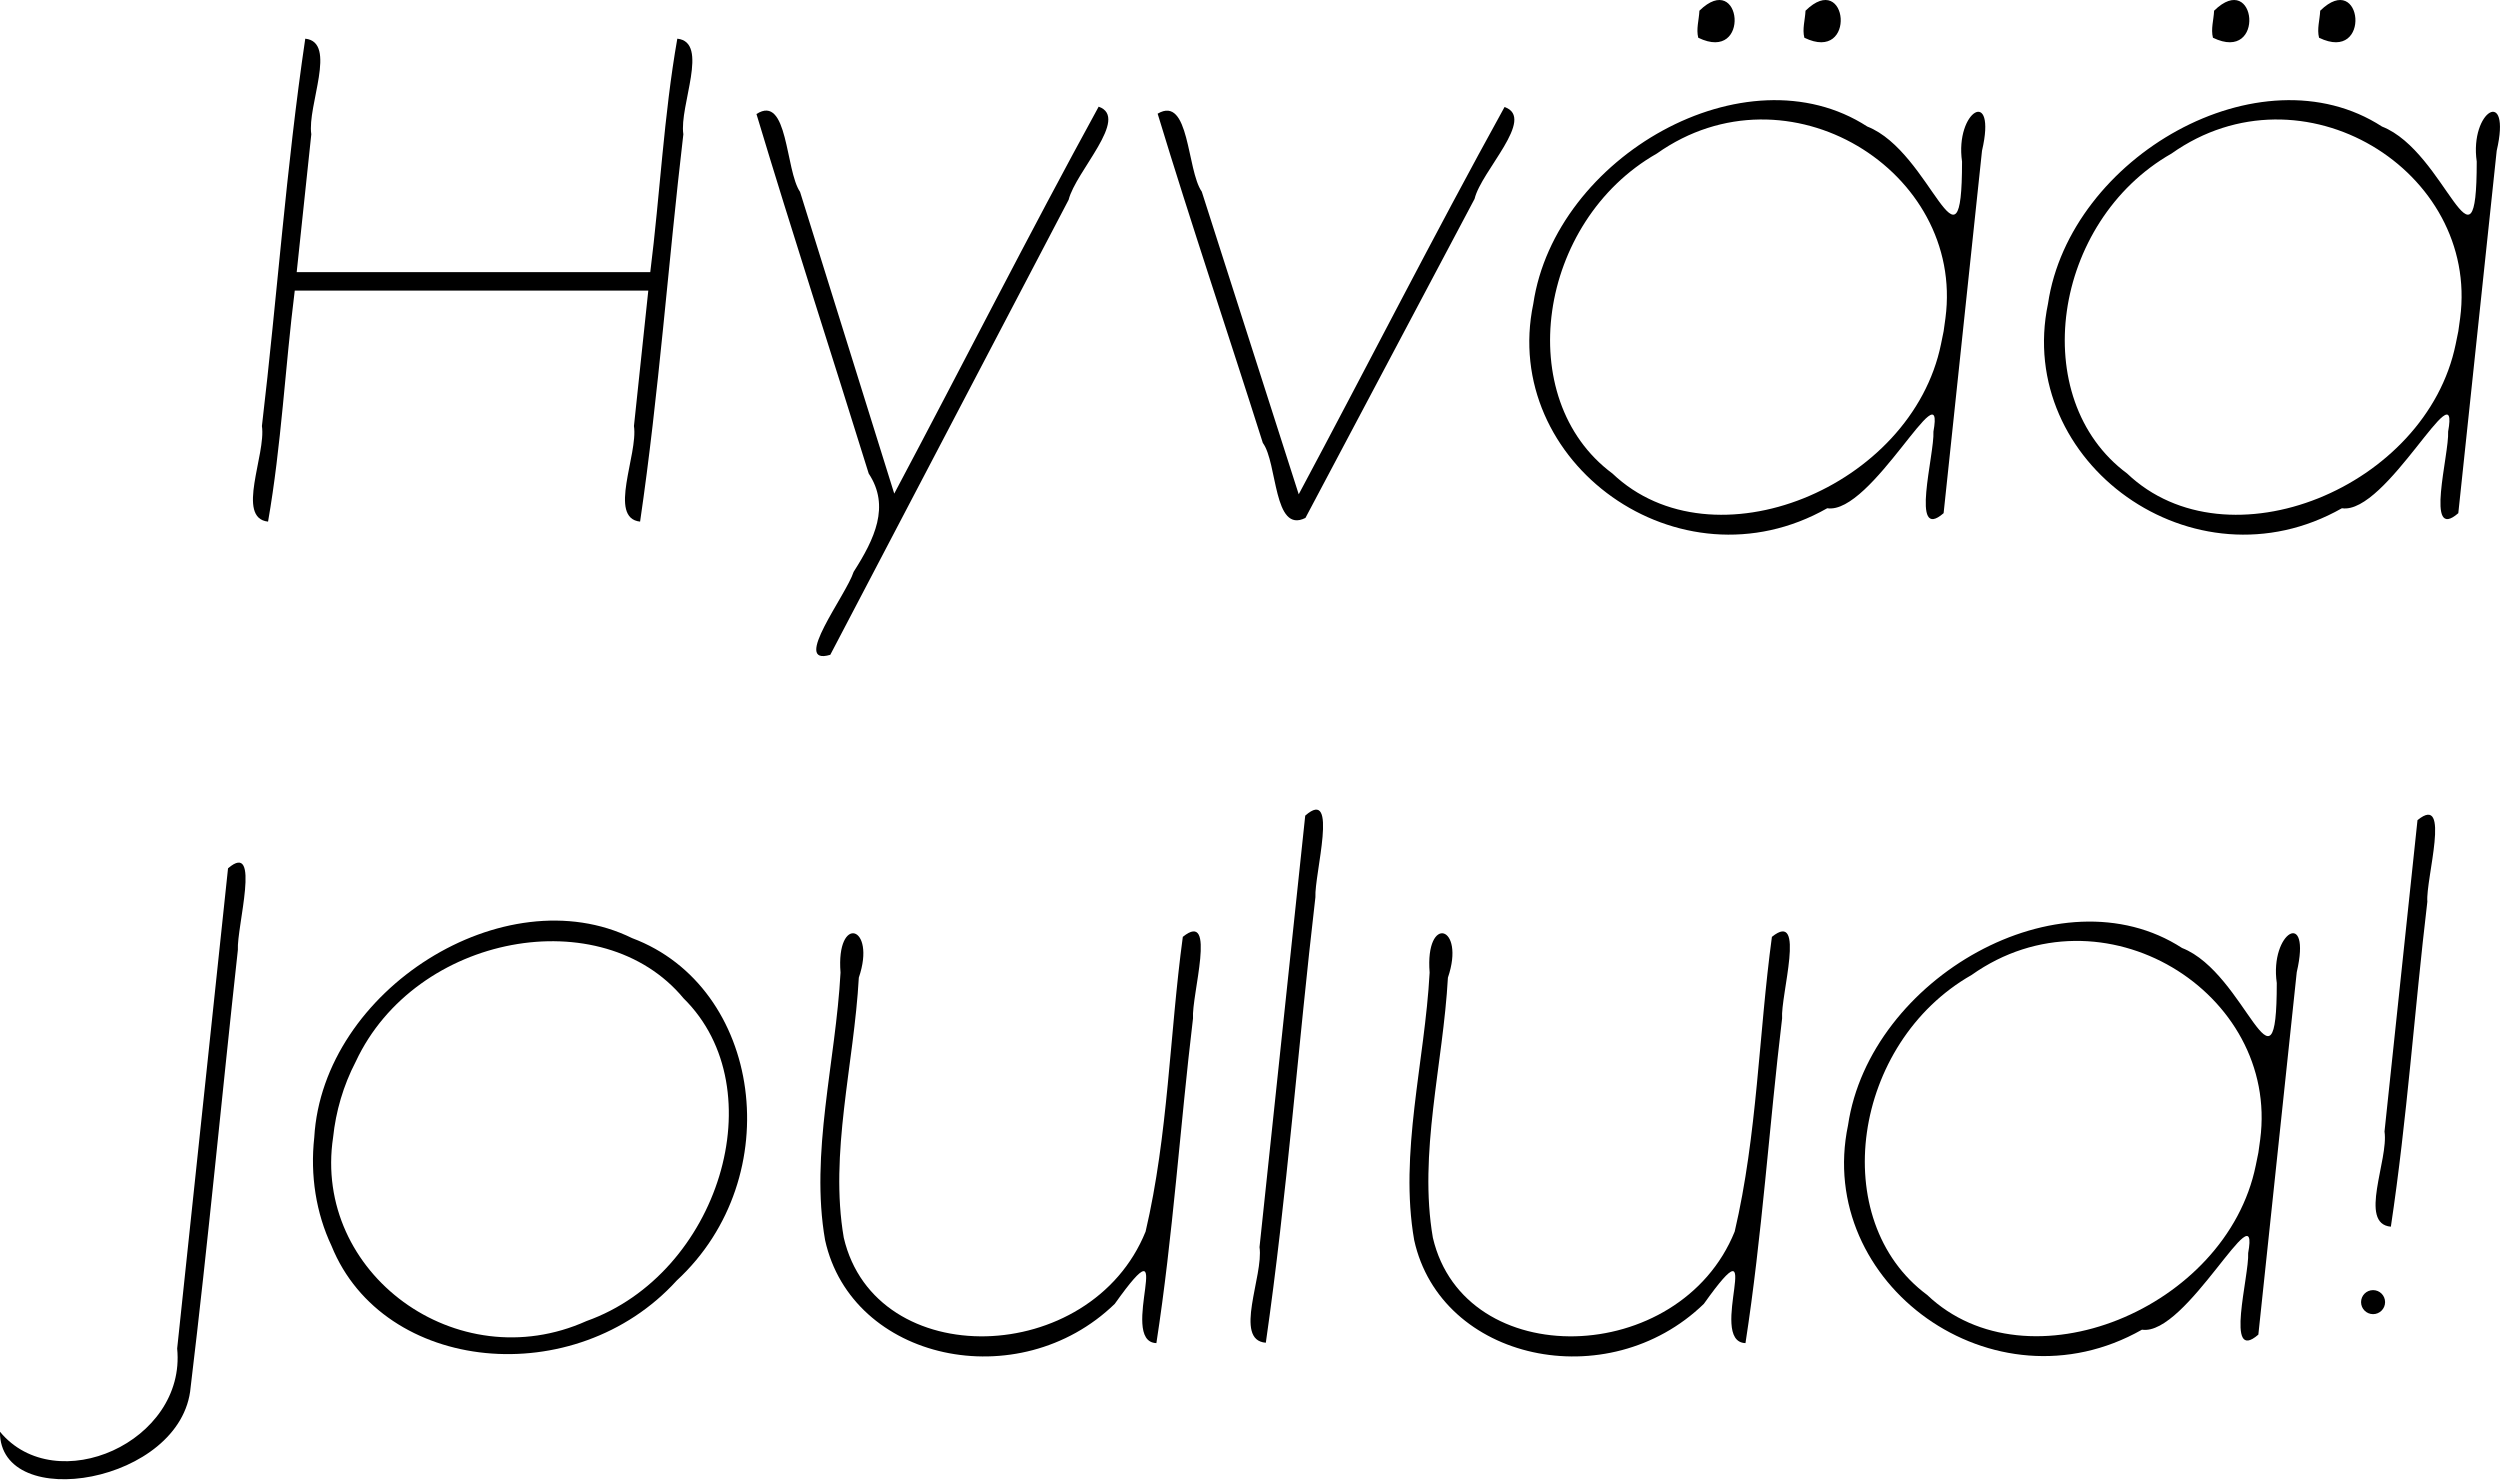
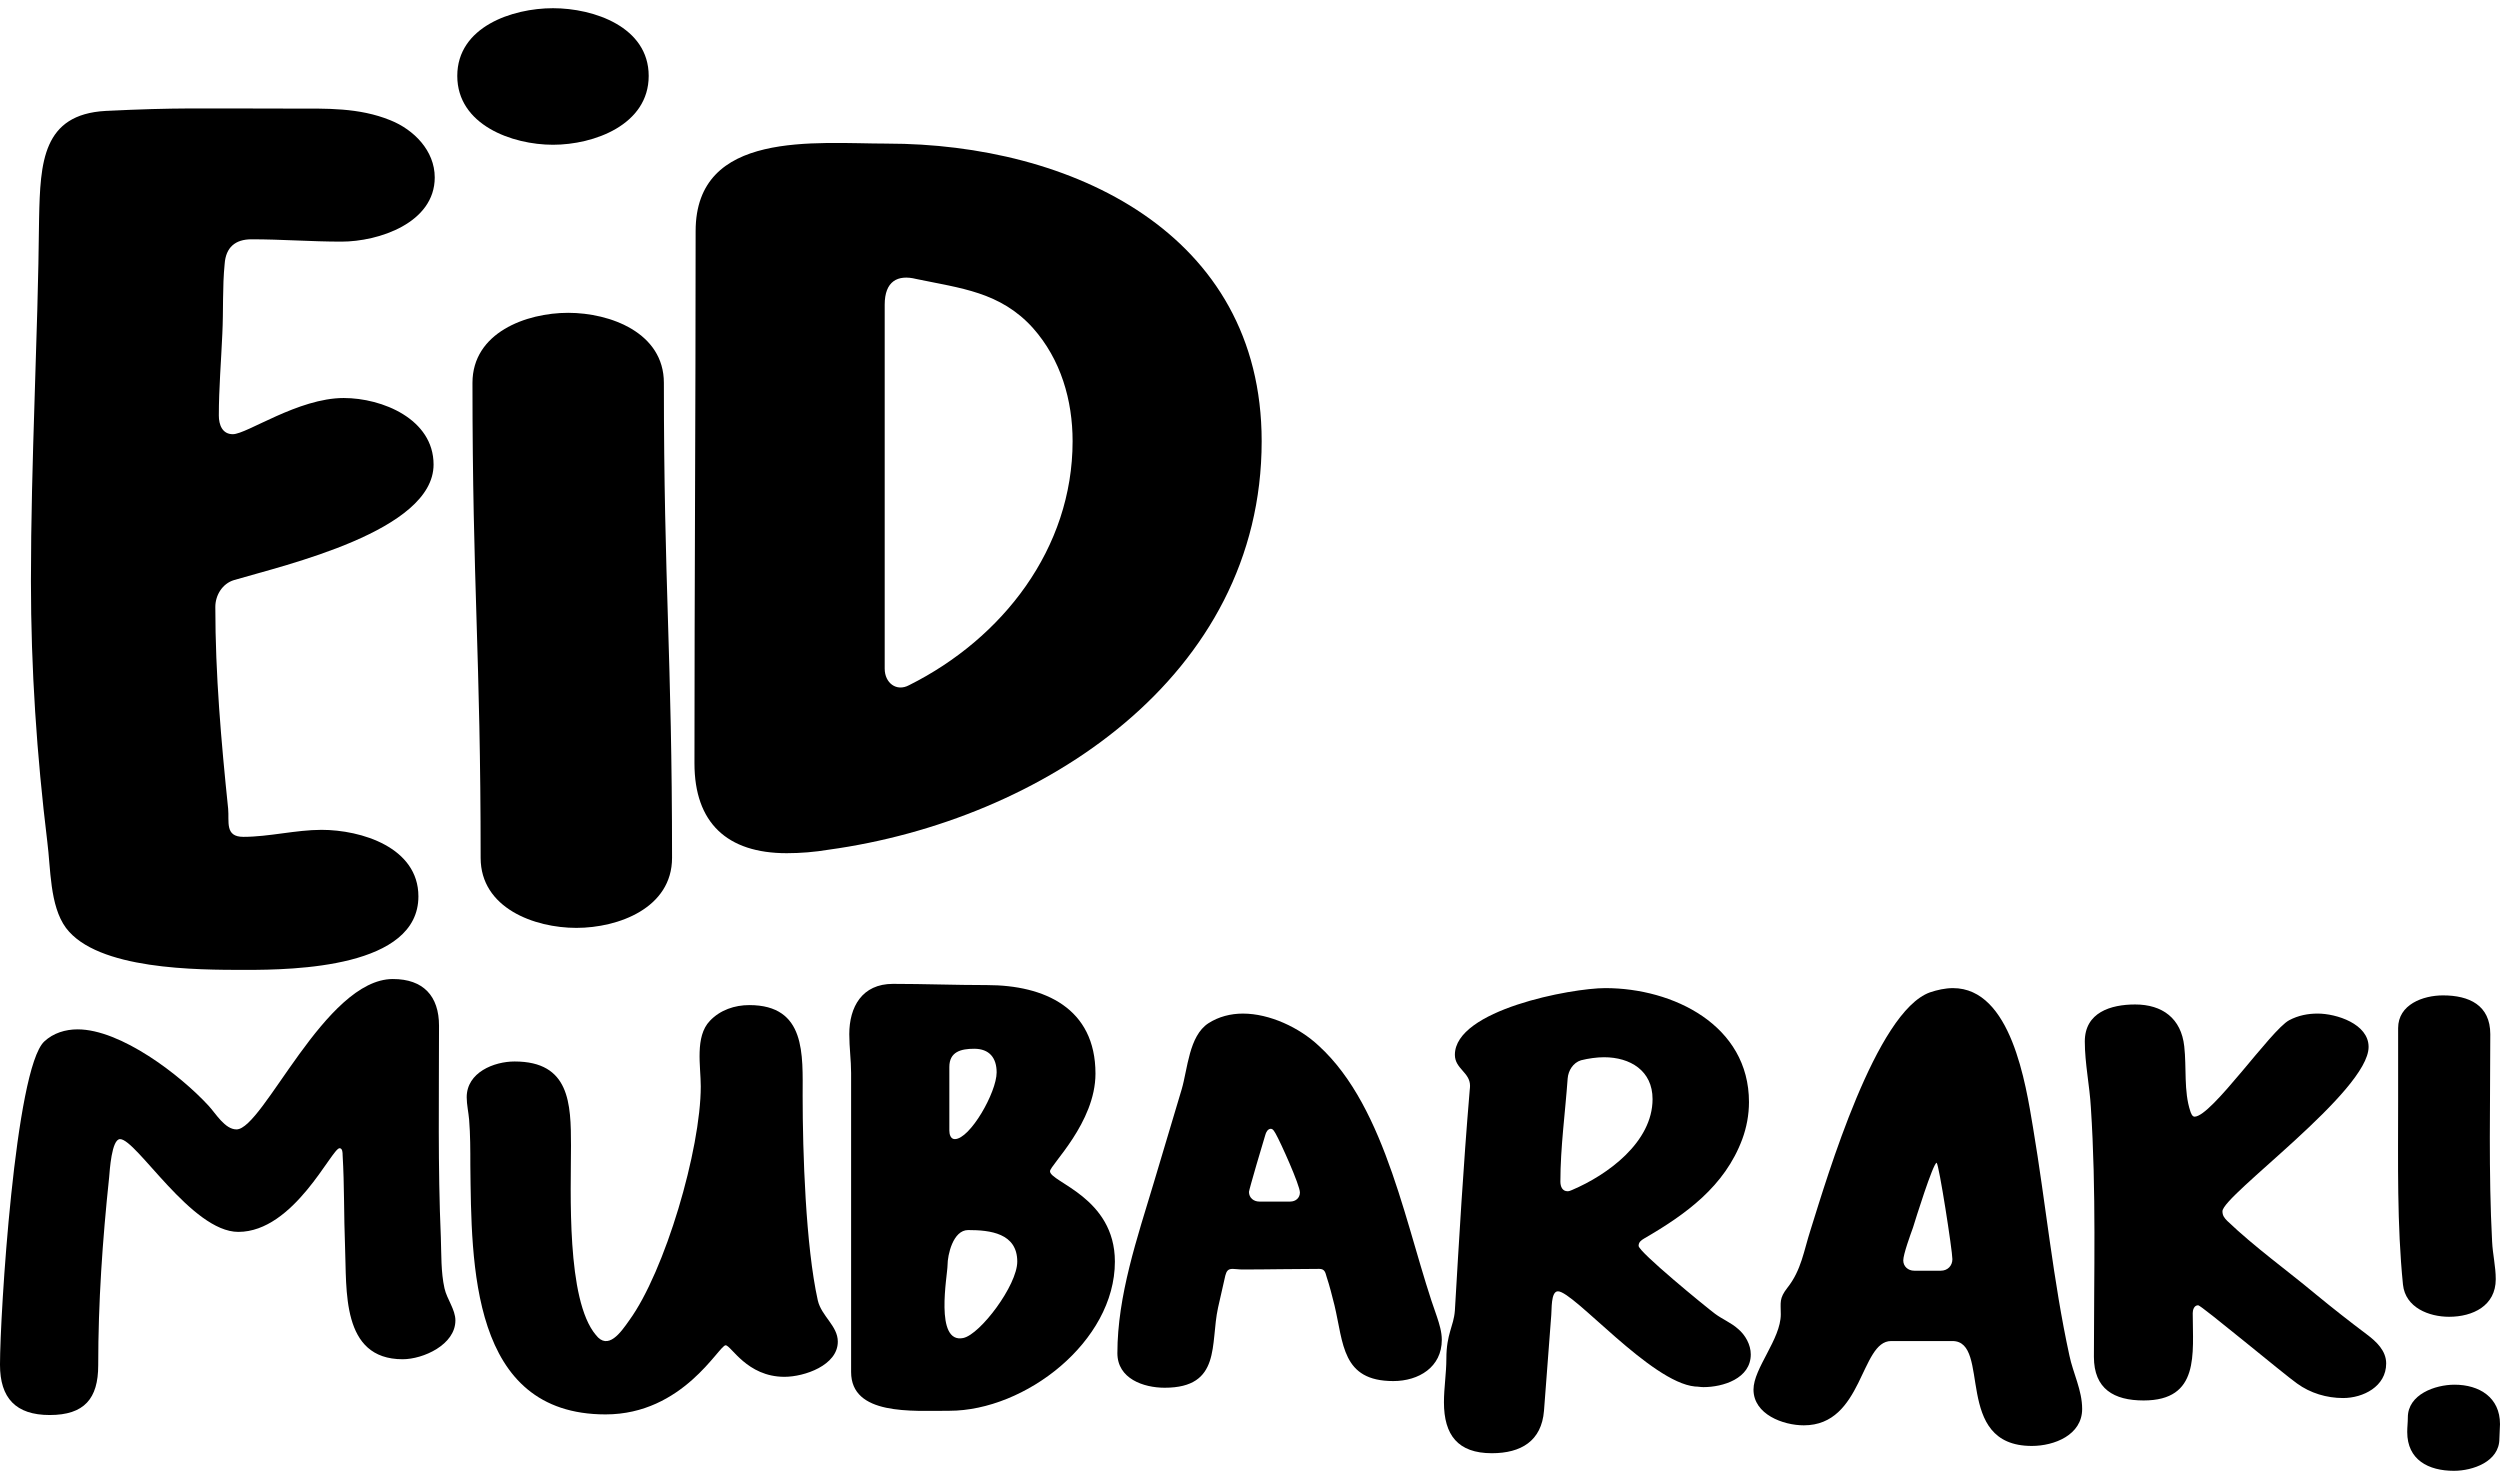
<svg xmlns="http://www.w3.org/2000/svg" id="svg2" height="35.1mm" width="59.316mm" version="1.1" viewBox="0 0 210.174 124.37">
-   <g id="layer1" transform="translate(213.78 -651.62)">
-     <path id="path4281" d="m-189 676.05c-0.812 6.466-1.124 12.999-2.245 19.423-2.729-0.295-0.157-5.651-0.516-8.035 1.28-10.846 2.044-21.765 3.644-32.566 2.724 0.289 0.146 5.657 0.508 8.035-0.409 3.863-0.818 7.726-1.228 11.589h29.725c0.821-6.533 1.133-13.137 2.273-19.624 2.724 0.289 0.146 5.657 0.508 8.035-1.275 10.847-2.053 21.761-3.637 32.566-2.729-0.295-0.157-5.651-0.516-8.035 0.402-3.796 0.804-7.592 1.206-11.388h-29.724z" />
-     <path id="path4283" d="m-143.98 706.67c-3.312 0.981 1.345-5.024 1.963-6.973 1.761-2.76 3.089-5.517 1.27-8.263-3.128-10.082-6.399-20.118-9.438-30.228 2.672-1.722 2.42 4.728 3.665 6.546 2.639 8.455 5.279 16.91 7.918 25.366 5.755-10.829 11.298-21.775 17.186-32.53 2.637 0.926-1.937 5.444-2.524 7.827-6.68 12.752-13.36 25.504-20.039 38.256z" />
-     <path id="path4285" d="m-104.03 695.16c-2.709 1.372-2.342-4.628-3.584-6.302-2.925-9.234-6.03-18.412-8.844-27.681 2.701-1.592 2.439 4.732 3.711 6.555l8.15 25.443c5.796-10.836 11.369-21.805 17.304-32.559 2.674 0.93-1.963 5.37-2.521 7.725-4.739 8.94-9.478 17.879-14.217 26.819z" />
-     <path id="path4287" d="m-70.911 652.52c3.562-3.487 4.354 4.437-0.097 2.273-0.189-0.732 0.064-1.516 0.097-2.273zm8.92 0c3.562-3.487 4.354 4.437-0.097 2.273-0.189-0.73 0.064-1.517 0.097-2.273zm11.61 42.242c-2.847 2.476-0.753-4.954-0.856-6.855 1.011-5.594-5.204 7.013-8.928 6.441-12.459 7.076-27.497-3.868-24.711-17.193 1.827-12.35 17.849-21.525 28.081-14.896 5.384 2.112 7.964 13.597 7.963 2.946-0.614-4.269 2.948-6.366 1.679-0.913l-3.228 30.47zm0.155-16.402c1.626-12.363-13.264-21.621-24.266-13.83-10.024 5.709-12.195 20.623-3.73 26.899 8.445 8.035 25.165 1.161 27.622-10.881l0.221-1.084 0.153-1.105z" />
-     <path id="path4289" d="m-27.641 652.52c3.562-3.487 4.354 4.437-0.097 2.273-0.189-0.732 0.064-1.516 0.097-2.273zm8.92 0c3.562-3.487 4.354 4.437-0.097 2.273-0.189-0.73 0.064-1.517 0.097-2.273zm11.61 42.242c-2.847 2.476-0.753-4.954-0.856-6.855 1.011-5.594-5.204 7.013-8.928 6.441-12.459 7.076-27.497-3.868-24.711-17.193 1.827-12.35 17.849-21.525 28.081-14.896 5.384 2.112 7.964 13.597 7.963 2.946-0.614-4.269 2.948-6.366 1.679-0.913l-3.228 30.47zm0.155-16.402c1.626-12.363-13.264-21.621-24.266-13.83-10.024 5.709-12.195 20.623-3.73 26.899 8.445 8.035 25.165 1.161 27.622-10.881l0.221-1.084 0.153-1.105z" />
-     <path id="path4291" d="m-194.61 724.62c2.811-2.42 0.718 4.969 0.828 6.855-1.349 12.253-2.494 24.512-3.971 36.761-0.688 8.108-16.086 10.648-16.031 3.748 4.697 5.686 15.675 0.86 14.898-6.994 1.425-13.456 2.851-26.913 4.276-40.369z" />
-     <path id="path4293" d="m-187.36 747.24c0.717-12.417 16.003-22.017 26.721-16.752 10.918 4.09 13.173 20.081 3.752 28.786-8.522 9.378-24.669 7.844-29.022-2.912-1.302-2.758-1.804-5.937-1.451-9.122zm1.583 0c-1.713 11.393 10.385 20.345 21.305 15.44 11.109-3.955 15.925-19.485 8.161-27.129-6.847-8.273-22.541-5.443-27.561 5.318-1.048 2.013-1.679 4.195-1.905 6.372z" />
-     <path id="path4295" d="m-114.34 730.38c2.893-2.337 0.715 4.956 0.856 6.855-1.089 9.092-1.682 18.251-3.079 27.301-3.326-0.108 1.978-10.996-3.501-3.3-8.07 7.822-22.119 4.79-24.351-5.359-1.273-7.279 0.896-15.005 1.298-22.491-0.392-4.932 3.037-3.974 1.538 0.422-0.403 7.283-2.485 14.787-1.265 21.869 2.661 11.371 20.759 10.897 25.375-0.522 1.904-8.149 2.015-16.546 3.128-24.775z" />
-     <path id="path4297" d="m-104.05 720.19c2.837-2.495 0.761 4.957 0.856 6.855-1.457 12.476-2.381 25.03-4.169 37.459-2.756-0.208-0.171-5.658-0.53-8.035 1.281-12.093 2.562-24.186 3.843-36.278z" />
-     <path id="path4299" d="m-64.815 730.38c2.893-2.337 0.715 4.956 0.856 6.855-1.089 9.092-1.682 18.251-3.079 27.301-3.326-0.108 1.978-10.996-3.501-3.3-8.07 7.822-22.119 4.79-24.351-5.359-1.273-7.279 0.896-15.005 1.298-22.491-0.392-4.932 3.037-3.974 1.538 0.422-0.403 7.283-2.485 14.787-1.265 21.869 2.661 11.371 20.759 10.897 25.375-0.522 1.904-8.149 2.015-16.546 3.128-24.775z" />
-     <path id="path4301" d="m-23.921 763.82c-2.847 2.476-0.753-4.954-0.856-6.855 1.011-5.594-5.204 7.013-8.928 6.441-12.459 7.076-27.497-3.868-24.711-17.193 1.827-12.35 17.849-21.525 28.081-14.896 5.384 2.112 7.964 13.597 7.963 2.946-0.614-4.269 2.948-6.366 1.679-0.913l-3.228 30.47zm0.155-16.402c1.626-12.363-13.264-21.621-24.266-13.83-10.024 5.709-12.195 20.623-3.73 26.899 8.445 8.035 25.165 1.161 27.622-10.881l0.221-1.084 0.153-1.105z" />
-     <path id="path4351" d="m-10.542 720.57c2.862-2.342 0.679 4.972 0.828 6.855-1.08 9.101-1.702 18.257-3.067 27.323-2.754-0.246-0.174-5.627-0.534-7.999l2.773-26.178z" />
-     <circle id="path4353" cx="-14.276" cy="761.09" r="1.01" />
+   <defs id="defs19" />
+   <g aria-label="Mubarak!" style="font-style:normal;font-variant:normal;font-weight:normal;font-stretch:normal;font-size:50.979px;line-height:1.25;font-family:sans-serif;-inkscape-font-specification:'sans-serif, Normal';font-variant-ligatures:normal;font-variant-caps:normal;font-variant-numeric:normal;font-feature-settings:normal;text-align:start;letter-spacing:0px;word-spacing:0px;writing-mode:lr-tb;text-anchor:start;fill:#000000;fill-opacity:1;stroke:none;stroke-width:3.186" id="text833">
+     <path d="m 33.034,82.306 c -5.71,0 -10.91,12.643 -13.153,12.643 -0.969,0 -1.733,-1.325 -2.345,-1.988 -2.396,-2.6 -7.392,-6.423 -11.012,-6.423 -1.02,0 -2.039,0.306 -2.804,1.02 -2.447,2.294 -3.721,22.992 -3.721,27.172 0,2.804 1.325,4.231 4.18,4.231 2.906,0 4.078,-1.376 4.078,-4.18 0,-5.302 0.357,-10.502 0.918,-15.804 0.051,-0.561 0.204,-3.212 0.918,-3.212 1.376,0 6.016,7.8 9.941,7.8 4.69,0 7.851,-7.035 8.514,-7.035 0.255,0 0.255,0.408 0.255,0.561 0.153,2.549 0.102,5.149 0.204,7.698 0.153,3.62 -0.357,9.482 4.843,9.482 1.733,0 4.435,-1.224 4.435,-3.263 0,-0.918 -0.714,-1.784 -0.918,-2.702 -0.306,-1.376 -0.255,-2.855 -0.306,-4.282 -0.255,-5.914 -0.153,-11.878 -0.153,-17.792 0,-2.498 -1.325,-3.925 -3.874,-3.925 z" style="font-style:normal;font-variant:normal;font-weight:normal;font-stretch:normal;font-family:'Bakso Sapi';-inkscape-font-specification:'Bakso Sapi';letter-spacing:-6.667px;stroke-width:3.186" id="path858" />
+     <path d="m 61.003,113.098 c 0.459,0 1.784,2.651 4.945,2.651 1.682,0 4.486,-0.969 4.486,-2.957 0,-1.325 -1.376,-2.141 -1.682,-3.467 -1.02,-4.588 -1.274,-12.439 -1.274,-17.18 0,-3.467 0.306,-7.647 -4.486,-7.647 -1.224,0 -2.447,0.408 -3.314,1.325 -1.274,1.325 -0.765,3.823 -0.765,5.506 0,5.302 -3.008,15.549 -6.016,19.678 -0.714,1.02 -1.784,2.549 -2.804,1.224 -2.498,-2.957 -2.09,-12.082 -2.09,-15.906 0,-3.569 -0.102,-7.086 -4.741,-7.086 -1.733,0 -4.027,0.918 -4.027,3.008 0,0.612 0.153,1.274 0.204,1.886 0.102,1.274 0.102,2.549 0.102,3.823 0.102,8.31 0,20.953 11.368,20.953 6.525,0 9.533,-5.812 10.094,-5.812 z" style="font-style:normal;font-variant:normal;font-weight:normal;font-stretch:normal;font-family:'Bakso Sapi';-inkscape-font-specification:'Bakso Sapi';letter-spacing:-6.667px;stroke-width:3.186" id="path860" />
+     <path d="m 75.07,82.714 c -2.6,0 -3.671,1.937 -3.671,4.231 0,1.122 0.153,2.192 0.153,3.263 0,7.392 0,17.741 0,25.133 0,3.671 5.098,3.263 8.259,3.263 6.372,0 13.917,-5.812 13.917,-12.541 0,-5.404 -5.455,-6.678 -5.455,-7.596 0,-0.51 3.823,-4.078 3.823,-8.208 0,-5.506 -4.282,-7.443 -9.125,-7.443 -2.702,0 -5.251,-0.102 -7.902,-0.102 z m 5.914,29.772 c -2.447,0.51 -1.325,-5.302 -1.325,-6.118 0,-0.867 0.459,-2.957 1.733,-2.957 1.835,0 4.129,0.255 4.129,2.651 0,1.988 -3.11,6.118 -4.537,6.423 z M 80.27,95.765 c -0.357,0 -0.459,-0.408 -0.459,-0.714 v -5.353 c 0,-1.274 0.969,-1.529 2.09,-1.529 1.274,0 1.886,0.765 1.886,1.988 0,1.682 -2.243,5.608 -3.518,5.608 z" style="font-style:normal;font-variant:normal;font-weight:normal;font-stretch:normal;font-family:'Bakso Sapi';-inkscape-font-specification:'Bakso Sapi';letter-spacing:-6.667px;stroke-width:3.186" id="path862" />
+     <path d="m 104.491,85.212 c -1.02,0 -2.039,0.255 -2.906,0.816 -1.631,1.071 -1.733,3.823 -2.243,5.557 -0.765,2.6 -1.58,5.251 -2.345,7.851 -1.376,4.588 -3.059,9.482 -3.059,14.325 0,2.141 2.192,2.906 3.976,2.906 4.792,0 3.823,-3.721 4.486,-6.729 0.204,-0.918 0.408,-1.784 0.612,-2.702 0.102,-0.357 0.204,-0.561 0.612,-0.561 0.255,0 0.51,0.051 0.816,0.051 2.141,0 4.333,-0.051 6.474,-0.051 0.459,0 0.51,0.306 0.612,0.663 0.255,0.765 0.459,1.58 0.663,2.396 0.765,3.212 0.612,6.372 4.945,6.372 2.141,0 4.078,-1.173 4.078,-3.467 0,-0.663 -0.204,-1.325 -0.408,-1.937 -2.549,-7.086 -4.18,-17.537 -9.941,-22.788 -1.631,-1.529 -4.129,-2.702 -6.372,-2.702 z m 2.345,9.686 c 0.204,0 0.306,0.255 0.408,0.408 0.408,0.714 2.039,4.333 2.039,4.945 0,0.459 -0.357,0.765 -0.816,0.765 h -2.6 c -0.459,0 -0.867,-0.306 -0.867,-0.816 0,-0.153 1.224,-4.333 1.376,-4.792 0.051,-0.204 0.204,-0.51 0.459,-0.51 z" style="font-style:normal;font-variant:normal;font-weight:normal;font-stretch:normal;font-family:'Bakso Sapi';-inkscape-font-specification:'Bakso Sapi';letter-spacing:-6.667px;stroke-width:3.186" id="path864" />
+     <path d="m 137.757,104.737 c 0,-0.306 0.204,-0.459 0.459,-0.612 3.518,-2.039 6.78,-4.384 8.259,-8.361 0.357,-0.969 0.561,-2.039 0.561,-3.11 0,-6.474 -6.372,-9.584 -12.082,-9.584 -2.855,0 -12.643,1.835 -12.643,5.608 0,1.173 1.274,1.478 1.274,2.6 0,0.255 -0.051,0.459 -0.051,0.663 -0.51,6.067 -0.867,12.184 -1.224,18.251 -0.102,1.325 -0.714,1.937 -0.714,4.027 0,1.224 -0.204,2.447 -0.204,3.671 0,2.753 1.173,4.282 4.027,4.282 2.447,0 4.18,-1.02 4.384,-3.569 l 0.612,-8.055 c 0.051,-0.408 -0.051,-1.988 0.561,-1.988 1.325,0 7.8,7.647 11.521,8.004 0.255,0 0.459,0.051 0.714,0.051 1.631,0 3.976,-0.714 3.976,-2.753 0,-0.816 -0.459,-1.631 -1.071,-2.141 -0.561,-0.51 -1.325,-0.816 -1.937,-1.274 -0.816,-0.612 -6.423,-5.2 -6.423,-5.71 z m -6.576,-5.404 c 0,-2.855 0.408,-5.812 0.612,-8.667 0.051,-0.663 0.459,-1.325 1.122,-1.529 0.612,-0.153 1.325,-0.255 1.937,-0.255 2.192,0 4.078,1.122 4.078,3.518 0,3.62 -3.772,6.372 -6.78,7.647 -0.102,0.051 -0.255,0.102 -0.357,0.102 -0.459,0 -0.612,-0.408 -0.612,-0.816 z" style="font-style:normal;font-variant:normal;font-weight:normal;font-stretch:normal;font-family:'Bakso Sapi';-inkscape-font-specification:'Bakso Sapi';letter-spacing:-6.667px;stroke-width:3.186" id="path866" />
+     <path d="m 164.188,83.071 c -0.663,0 -1.325,0.153 -1.937,0.357 -4.537,1.631 -8.616,15.447 -10.043,19.984 -0.561,1.733 -0.765,3.365 -1.937,4.843 -0.714,0.918 -0.561,1.224 -0.561,2.243 0,2.09 -2.294,4.537 -2.294,6.321 0,2.09 2.498,3.008 4.231,3.008 4.996,0 4.741,-7.086 7.341,-7.086 h 5.149 c 3.314,0 0,8.819 6.678,8.819 1.886,0 4.231,-0.918 4.231,-3.11 0,-1.58 -0.765,-3.008 -1.071,-4.486 -1.376,-6.321 -1.988,-12.796 -3.059,-19.168 -0.612,-3.671 -1.835,-11.725 -6.729,-11.725 z m -1.376,14.682 c 0.204,0.153 1.325,7.392 1.325,8.106 0,0.561 -0.408,0.969 -0.969,0.969 h -2.243 c -0.51,0 -0.918,-0.357 -0.918,-0.867 0,-0.51 0.612,-2.192 0.816,-2.753 0.204,-0.663 1.682,-5.404 1.988,-5.455 z" style="font-style:normal;font-variant:normal;font-weight:normal;font-stretch:normal;font-family:'Bakso Sapi';-inkscape-font-specification:'Bakso Sapi';letter-spacing:-6.667px;stroke-width:3.186" id="path868" />
+     <path d="m 180.213,117.737 c 4.741,0 4.129,-3.925 4.129,-7.341 0,-0.255 0.102,-0.663 0.459,-0.663 0.255,0 7.29,5.863 8.31,6.576 1.122,0.816 2.498,1.224 3.874,1.224 1.682,0 3.62,-0.969 3.62,-2.906 0,-1.071 -0.816,-1.835 -1.631,-2.447 -1.427,-1.071 -2.855,-2.192 -4.282,-3.365 -2.447,-2.039 -5.149,-3.976 -7.443,-6.169 -0.255,-0.255 -0.408,-0.459 -0.408,-0.816 0,-1.325 12.286,-10.094 12.286,-13.815 0,-1.937 -2.702,-2.804 -4.282,-2.804 -0.816,0 -1.631,0.153 -2.396,0.561 -1.529,0.816 -6.525,8.106 -7.953,8.106 -0.204,0 -0.306,-0.306 -0.357,-0.459 -0.561,-1.682 -0.306,-3.671 -0.51,-5.455 -0.255,-2.345 -1.835,-3.518 -4.129,-3.518 -2.039,0 -4.231,0.663 -4.231,3.11 0,1.835 0.408,3.721 0.51,5.557 0.459,6.984 0.255,13.968 0.255,20.953 0,2.702 1.682,3.671 4.18,3.671 z" style="font-style:normal;font-variant:normal;font-weight:normal;font-stretch:normal;font-family:'Bakso Sapi';-inkscape-font-specification:'Bakso Sapi';letter-spacing:-6.667px;stroke-width:3.186" id="path870" />
+     <path d="m 205.892,110.702 c 1.988,0 3.925,-0.918 3.925,-3.161 0,-1.071 -0.255,-2.09 -0.306,-3.161 -0.306,-5.812 -0.153,-11.623 -0.153,-17.435 0,-2.447 -1.784,-3.263 -3.976,-3.263 -1.682,0 -3.772,0.765 -3.772,2.753 v 6.169 c 0,5.098 -0.102,10.349 0.408,15.396 0.204,1.937 2.192,2.702 3.874,2.702 z m 4.282,9.023 c 0,-2.243 -1.733,-3.314 -3.823,-3.314 -1.631,0 -3.925,0.816 -3.925,2.753 0,0.408 -0.051,0.816 -0.051,1.224 0,2.345 1.784,3.263 3.925,3.263 1.58,0 3.823,-0.765 3.823,-2.702 z" style="font-style:normal;font-variant:normal;font-weight:normal;font-stretch:normal;font-family:'Bakso Sapi';-inkscape-font-specification:'Bakso Sapi';letter-spacing:-6.667px;stroke-width:3.186" id="path872" />
+   </g>
+   <g aria-label="Eid" style="font-style:normal;font-variant:normal;font-weight:normal;font-stretch:normal;font-size:98.118px;line-height:1.25;font-family:sans-serif;-inkscape-font-specification:'sans-serif, Normal';font-variant-ligatures:normal;font-variant-caps:normal;font-variant-numeric:normal;font-feature-settings:normal;text-align:start;letter-spacing:0px;word-spacing:0px;writing-mode:lr-tb;text-anchor:start;fill:#000000;fill-opacity:1;stroke:none;stroke-width:6.132" id="text845">
+     <path d="m 36.548,14.918 c 0,-2.257 -1.766,-4.023 -3.728,-4.808 -2.649,-1.079 -5.396,-0.981 -8.144,-0.981 -8.144,0 -9.714,-0.098 -15.797,0.196 C 3.581,9.619 3.385,13.642 3.286,18.352 3.188,28.556 2.6,38.662 2.6,48.866 c 0,7.359 0.491,14.62 1.374,21.88 0.294,2.257 0.196,5.396 1.57,7.261 2.649,3.532 10.989,3.532 15.11,3.532 4.121,0 14.521,-0.196 14.521,-6.181 0,-4.121 -4.808,-5.593 -8.144,-5.593 -2.159,0 -4.415,0.589 -6.574,0.589 -1.57,0 -1.177,-1.276 -1.276,-2.355 -0.589,-5.691 -1.079,-11.284 -1.079,-16.974 0,-0.981 0.589,-1.962 1.57,-2.257 4.317,-1.276 16.778,-4.121 16.778,-9.714 0,-3.827 -4.317,-5.593 -7.555,-5.593 -3.827,0 -8.144,3.042 -9.321,3.042 -0.883,0 -1.177,-0.785 -1.177,-1.57 0,-2.257 0.196,-4.612 0.294,-6.868 0.098,-1.962 0,-3.925 0.196,-5.887 0.098,-1.374 0.883,-2.06 2.257,-2.06 2.551,0 5.004,0.196 7.555,0.196 3.14,0 7.849,-1.57 7.849,-5.396 z" style="font-style:normal;font-variant:normal;font-weight:normal;font-stretch:normal;font-family:'Bakso Sapi';-inkscape-font-specification:'Bakso Sapi';letter-spacing:-12.831px;stroke-width:6.132" id="path851" />
+     <path d="m 39.72,32.186 c 0,17.171 0.687,22.763 0.687,39.934 0,4.219 4.513,5.887 8.046,5.887 3.532,0 8.046,-1.668 8.046,-5.887 0,-17.171 -0.687,-22.763 -0.687,-39.934 0,-4.219 -4.513,-5.887 -8.046,-5.887 -3.532,0 -8.046,1.668 -8.046,5.887 z M 54.535,6.381 c 0,-4.121 -4.612,-5.691 -8.046,-5.691 -3.434,0 -8.046,1.57 -8.046,5.691 0,4.121 4.612,5.789 8.046,5.789 3.434,0 8.046,-1.668 8.046,-5.789 z" style="font-style:normal;font-variant:normal;font-weight:normal;font-stretch:normal;font-family:'Bakso Sapi';-inkscape-font-specification:'Bakso Sapi';letter-spacing:-12.831px;stroke-width:6.132" id="path853" />
+     <path d="m 74.572,12.072 c -5.985,0 -16.091,-1.177 -16.091,7.359 0,14.914 -0.098,29.828 -0.098,44.742 0,5.004 2.747,7.555 7.751,7.555 1.177,0 2.355,-0.098 3.532,-0.294 17.857,-2.453 36.402,-14.521 36.402,-34.341 0,-17.563 -16.091,-25.02 -31.496,-25.02 z M 74.376,56.225 V 25.612 c 0,-1.962 1.079,-2.551 2.649,-2.159 3.728,0.785 7.064,1.079 9.812,4.121 2.355,2.649 3.336,6.083 3.336,9.517 0,9.027 -5.887,16.582 -13.736,20.507 -1.079,0.589 -2.06,-0.196 -2.06,-1.374 z" style="font-style:normal;font-variant:normal;font-weight:normal;font-stretch:normal;font-family:'Bakso Sapi';-inkscape-font-specification:'Bakso Sapi';letter-spacing:-12.831px;stroke-width:6.132" id="path855" />
  </g>
</svg>
